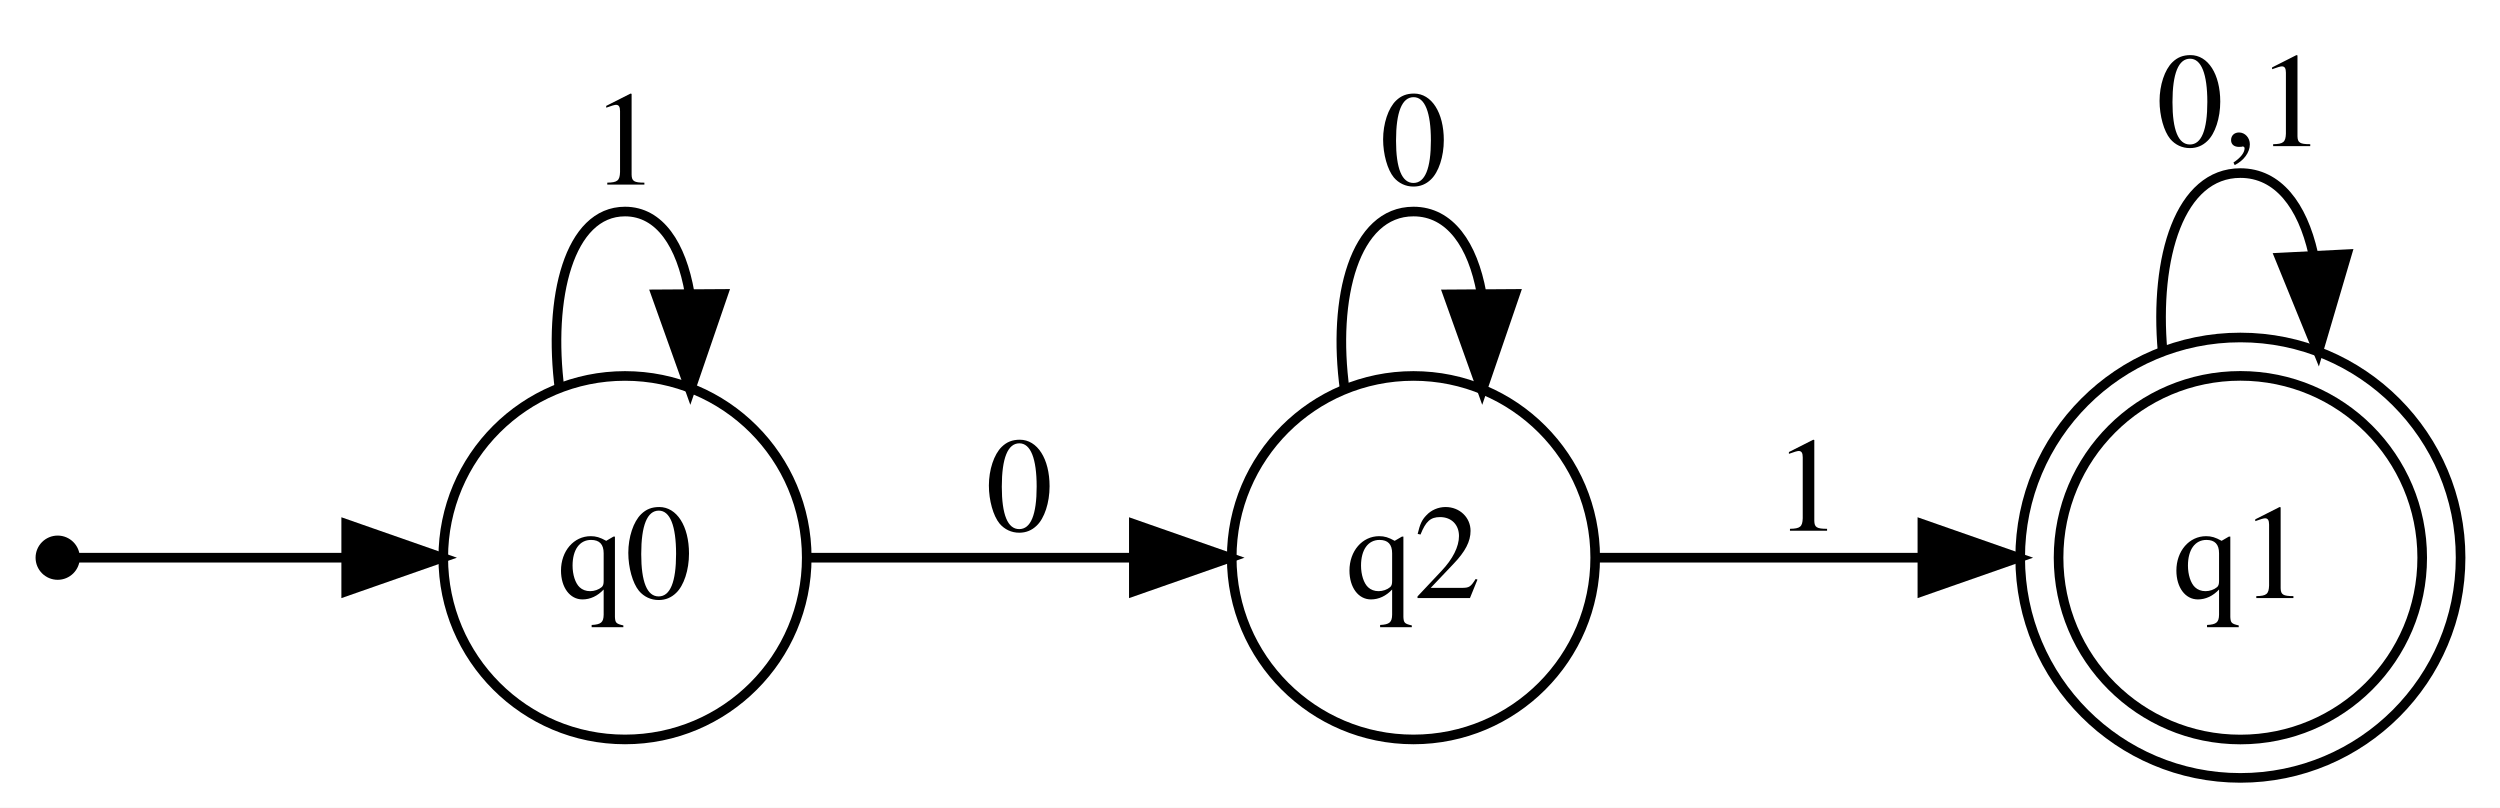
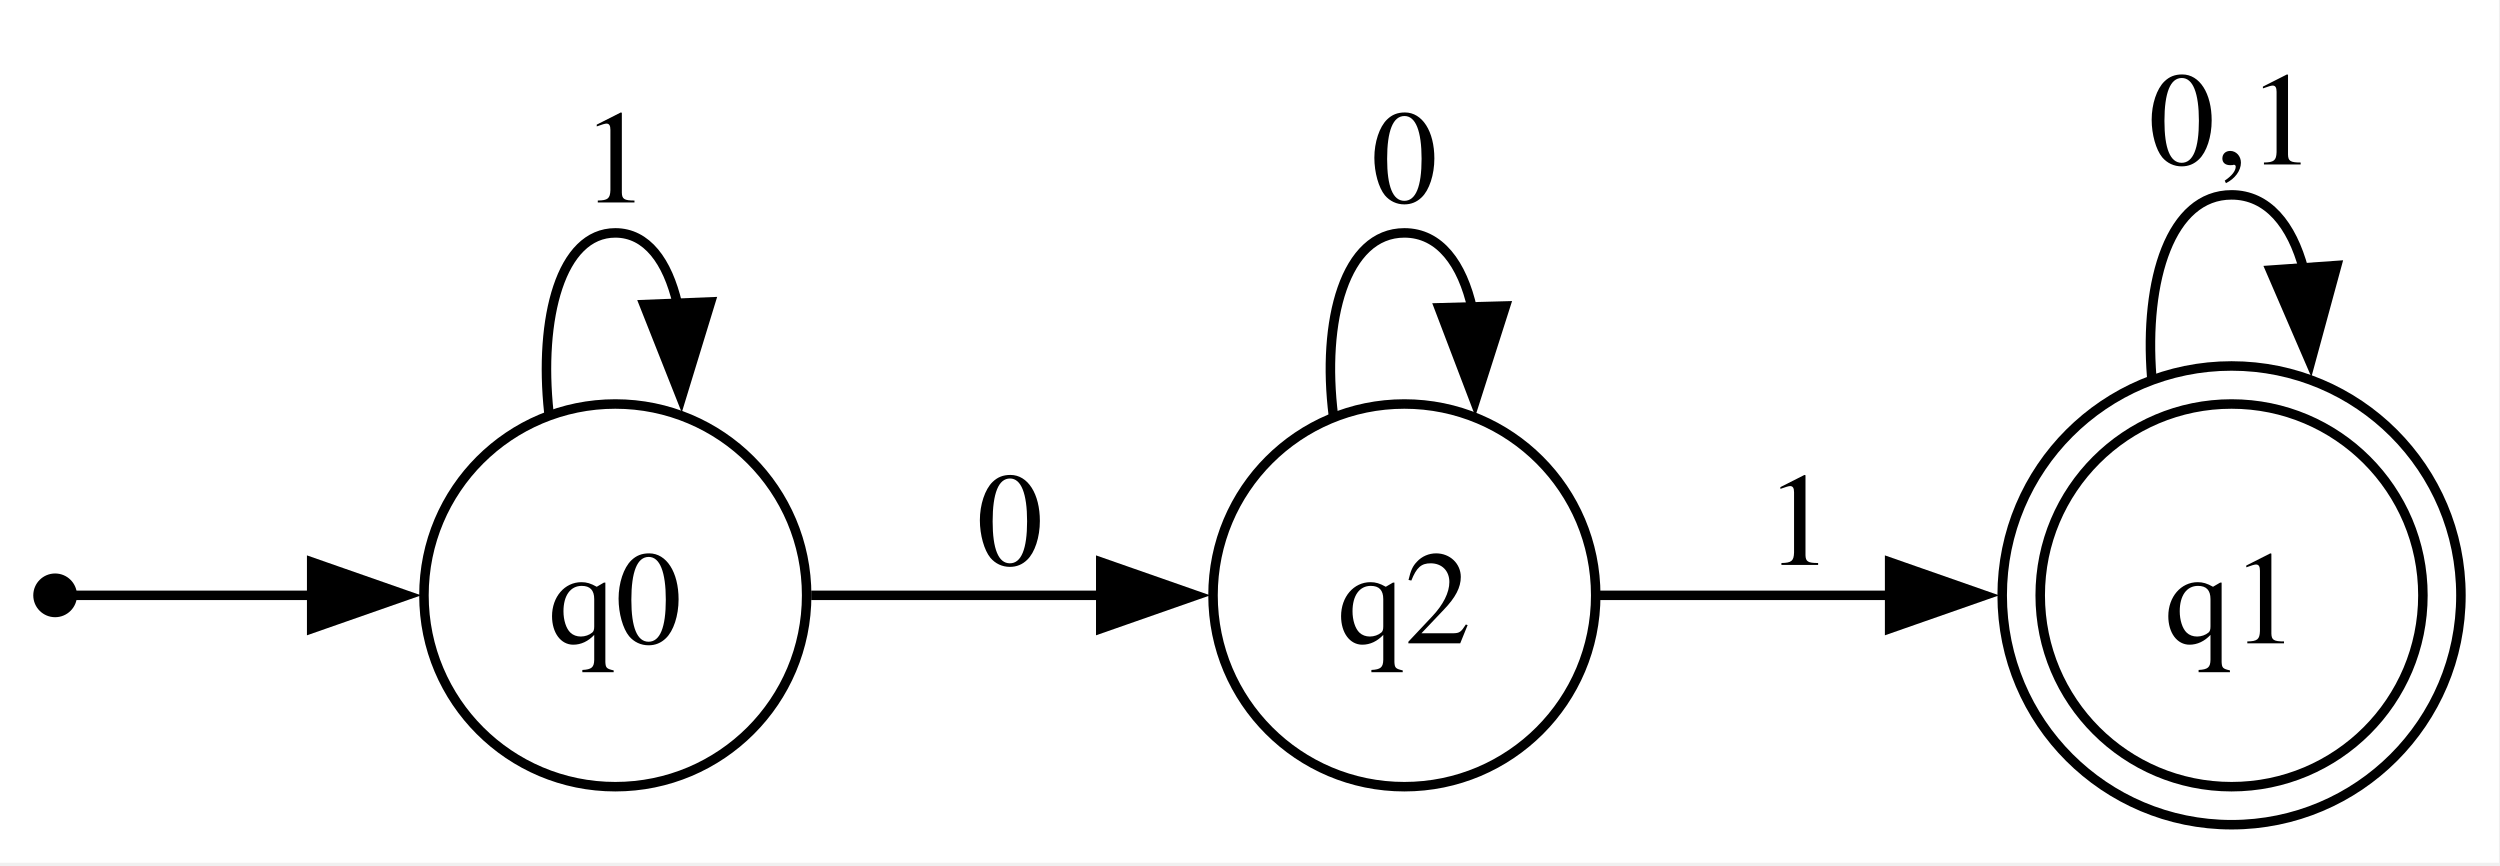
- <svg xmlns="http://www.w3.org/2000/svg" width="260pt" height="84pt" viewBox="0.00 0.00 260.00 84.00">
-   <g id="graph0" class="graph" transform="scale(1 1) rotate(0) translate(4 80)">
-     <polygon fill="white" stroke="none" points="-4,4 -4,-80 256,-80 256,4 -4,4" />
+ <svg xmlns="http://www.w3.org/2000/svg" width="263pt" height="91pt" viewBox="0.00 0.00 263.00 91.00">
+   <g id="graph0" class="graph" transform="scale(1 1) rotate(0) translate(4 86.76)">
+     <polygon fill="white" stroke="none" points="-4,4 -4,-86.76 258.89,-86.76 258.89,4 -4,4" />
    <g id="node1" class="node">
-       <ellipse fill="black" stroke="black" cx="2" cy="-22" rx="1.8" ry="1.8" />
+       <ellipse fill="black" stroke="black" cx="1.8" cy="-24.13" rx="1.8" ry="1.8" />
    </g>
    <g id="node2" class="node">
-       <ellipse fill="none" stroke="black" cx="61" cy="-22" rx="18.901" ry="18.901" />
-       <text text-anchor="middle" x="61" y="-17.8" font-family="Times,serif" font-size="14.00">q0</text>
+       <ellipse fill="none" stroke="black" cx="60.73" cy="-24.13" rx="20.13" ry="20.13" />
+       <text xml:space="preserve" text-anchor="middle" x="60.73" y="-19.08" font-family="Times,serif" font-size="14.00">q0</text>
    </g>
    <g id="edge1" class="edge">
-       <path fill="none" stroke="black" d="M3.989,-22C7.5,-22 19.806,-22 31.992,-22" />
-       <polygon fill="black" stroke="black" points="32.004,-25.5 42.004,-22 32.004,-18.5 32.004,-25.5" />
+       <path fill="none" stroke="black" d="M3.79,-24.13C7.01,-24.13 17.65,-24.13 28.79,-24.13" />
+       <polygon fill="black" stroke="black" points="28.79,-27.63 38.79,-24.13 28.79,-20.63 28.79,-27.63" />
    </g>
    <g id="edge2" class="edge">
-       <path fill="none" stroke="black" d="M54.216,-39.41C52.95,-49.088 55.211,-58 61,-58 64.618,-58 66.858,-54.519 67.721,-49.545" />
-       <polygon fill="black" stroke="black" points="71.221,-49.432 67.784,-39.41 64.221,-49.388 71.221,-49.432" />
-       <text text-anchor="middle" x="61" y="-60.8" font-family="Times,serif" font-size="14.00">1</text>
+       <path fill="none" stroke="black" d="M53.74,-43.36C52.67,-53.3 55,-62.26 60.73,-62.26 64.05,-62.26 66.22,-59.27 67.26,-54.82" />
+       <polygon fill="black" stroke="black" points="70.76,-55 67.66,-44.87 63.76,-54.72 70.76,-55" />
+       <text xml:space="preserve" text-anchor="middle" x="60.73" y="-65.46" font-family="Times,serif" font-size="14.00">1</text>
    </g>
    <g id="node3" class="node">
-       <ellipse fill="none" stroke="black" cx="143" cy="-22" rx="18.901" ry="18.901" />
-       <text text-anchor="middle" x="143" y="-17.8" font-family="Times,serif" font-size="14.00">q2</text>
+       <ellipse fill="none" stroke="black" cx="143.74" cy="-24.13" rx="20.13" ry="20.13" />
+       <text xml:space="preserve" text-anchor="middle" x="143.74" y="-19.08" font-family="Times,serif" font-size="14.00">q2</text>
    </g>
    <g id="edge3" class="edge">
-       <path fill="none" stroke="black" d="M80.153,-22C90.075,-22 102.583,-22 113.751,-22" />
-       <polygon fill="black" stroke="black" points="113.919,-25.5 123.919,-22 113.919,-18.5 113.919,-25.5" />
-       <text text-anchor="middle" x="102" y="-24.8" font-family="Times,serif" font-size="14.00">0</text>
+       <path fill="none" stroke="black" d="M81.34,-24.13C90.5,-24.13 101.61,-24.13 111.86,-24.13" />
+       <polygon fill="black" stroke="black" points="111.8,-27.63 121.8,-24.13 111.8,-20.63 111.8,-27.63" />
+       <text xml:space="preserve" text-anchor="middle" x="102.24" y="-27.33" font-family="Times,serif" font-size="14.00">0</text>
    </g>
    <g id="edge4" class="edge">
-       <path fill="none" stroke="black" d="M135.859,-39.41C134.526,-49.088 136.906,-58 143,-58 146.809,-58 149.167,-54.519 150.074,-49.545" />
-       <polygon fill="black" stroke="black" points="153.575,-49.433 150.141,-39.41 146.575,-49.386 153.575,-49.433" />
-       <text text-anchor="middle" x="143" y="-60.8" font-family="Times,serif" font-size="14.00">0</text>
+       <path fill="none" stroke="black" d="M136.28,-42.97C135.01,-53.06 137.5,-62.26 143.74,-62.26 147.45,-62.26 149.83,-59.02 150.89,-54.27" />
+       <polygon fill="black" stroke="black" points="154.38,-54.57 151.16,-44.48 147.39,-54.38 154.38,-54.57" />
+       <text xml:space="preserve" text-anchor="middle" x="143.74" y="-65.46" font-family="Times,serif" font-size="14.00">0</text>
    </g>
    <g id="node4" class="node">
-       <ellipse fill="none" stroke="black" cx="229" cy="-22" rx="18.909" ry="18.909" />
-       <ellipse fill="none" stroke="black" cx="229" cy="-22" rx="22.901" ry="22.901" />
-       <text text-anchor="middle" x="229" y="-17.8" font-family="Times,serif" font-size="14.00">q1</text>
+       <ellipse fill="none" stroke="black" cx="230.76" cy="-24.13" rx="20.13" ry="20.13" />
+       <ellipse fill="none" stroke="black" cx="230.76" cy="-24.13" rx="24.13" ry="24.13" />
+       <text xml:space="preserve" text-anchor="middle" x="230.76" y="-19.08" font-family="Times,serif" font-size="14.00">q1</text>
    </g>
    <g id="edge5" class="edge">
-       <path fill="none" stroke="black" d="M162.227,-22C172.054,-22 184.469,-22 195.86,-22" />
-       <polygon fill="black" stroke="black" points="195.928,-25.5 205.928,-22 195.928,-18.5 195.928,-25.5" />
-       <text text-anchor="middle" x="184" y="-24.8" font-family="Times,serif" font-size="14.00">1</text>
+       <path fill="none" stroke="black" d="M164.03,-24.13C173.15,-24.13 184.31,-24.13 194.83,-24.13" />
+       <polygon fill="black" stroke="black" points="194.79,-27.63 204.79,-24.13 194.79,-20.63 194.79,-27.63" />
+       <text xml:space="preserve" text-anchor="middle" x="185.25" y="-27.33" font-family="Times,serif" font-size="14.00">1</text>
    </g>
    <g id="edge6" class="edge">
-       <path fill="none" stroke="black" d="M220.913,-43.399C220.031,-53.327 222.727,-62 229,-62 232.921,-62 235.444,-58.612 236.57,-53.647" />
-       <polygon fill="black" stroke="black" points="240.079,-53.563 237.087,-43.399 233.087,-53.21 240.079,-53.563" />
-       <text text-anchor="middle" x="229" y="-64.8" font-family="Times,serif" font-size="14.00">0,1</text>
+       <path fill="none" stroke="black" d="M222.36,-47.1C221.56,-57.38 224.36,-66.26 230.76,-66.26 234.56,-66.26 237.09,-63.13 238.35,-58.43" />
+       <polygon fill="black" stroke="black" points="241.83,-58.83 239.05,-48.61 234.85,-58.34 241.83,-58.83" />
+       <text xml:space="preserve" text-anchor="middle" x="230.76" y="-69.46" font-family="Times,serif" font-size="14.00">0,1</text>
    </g>
  </g>
</svg>
